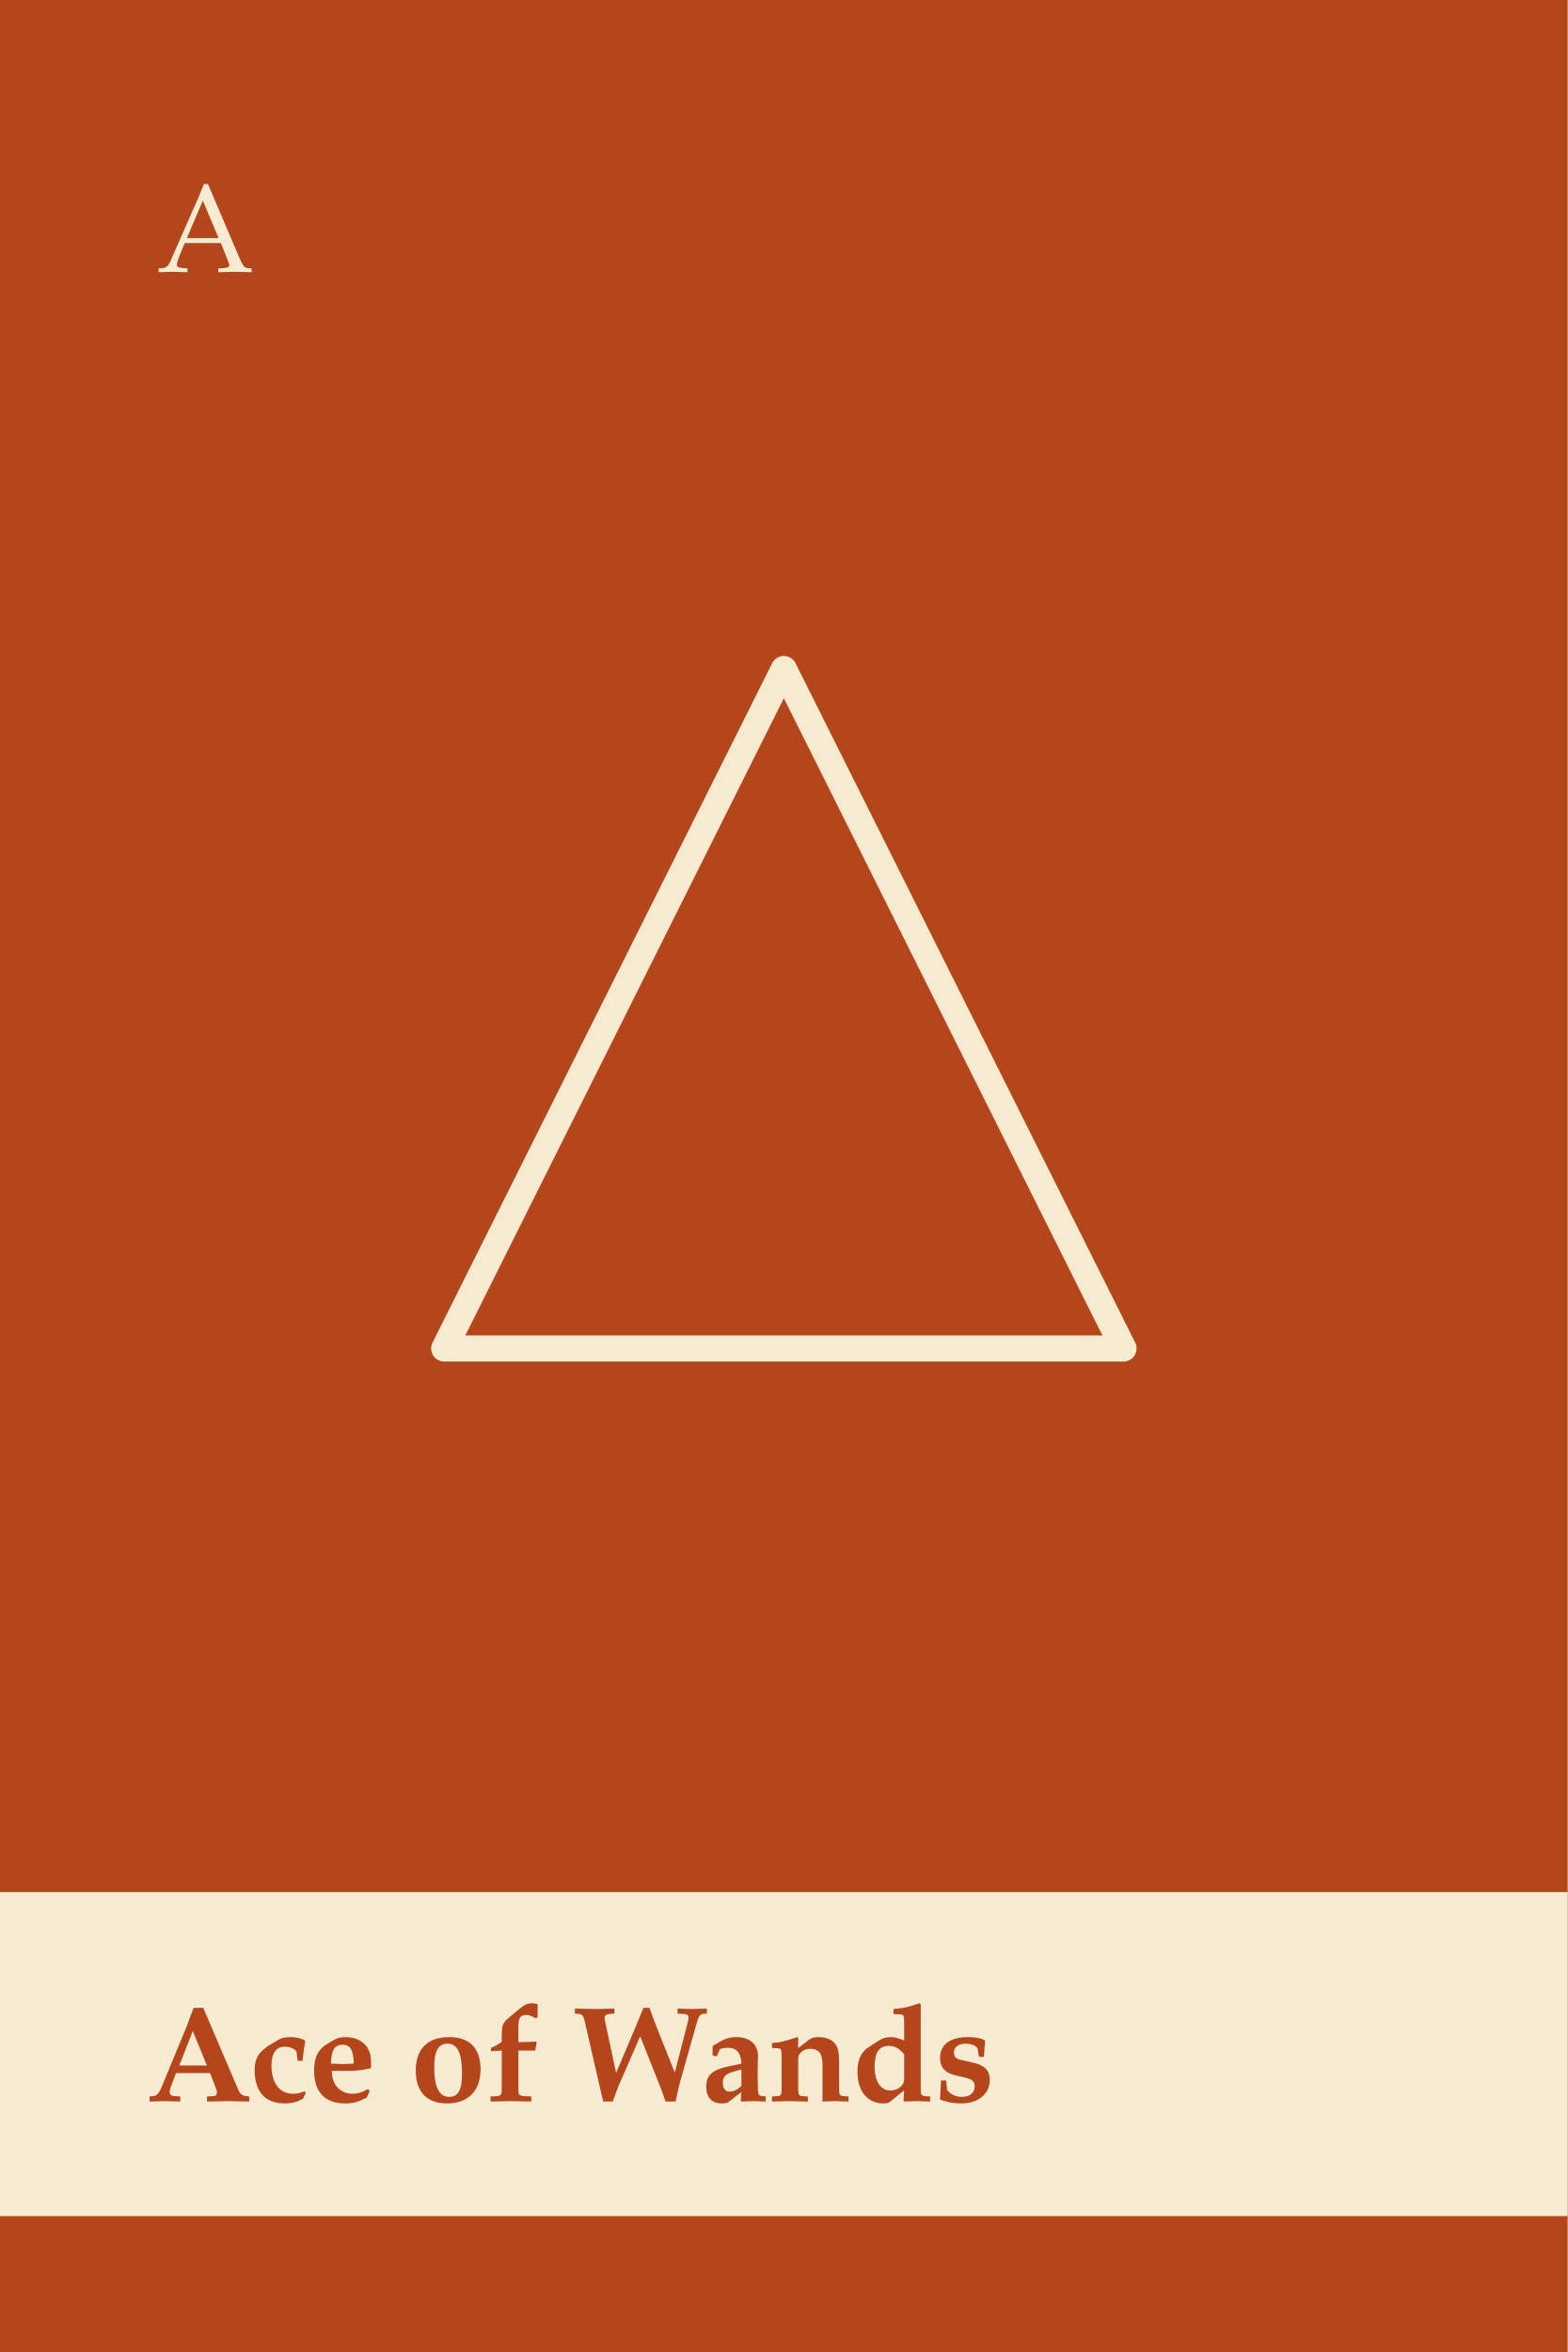
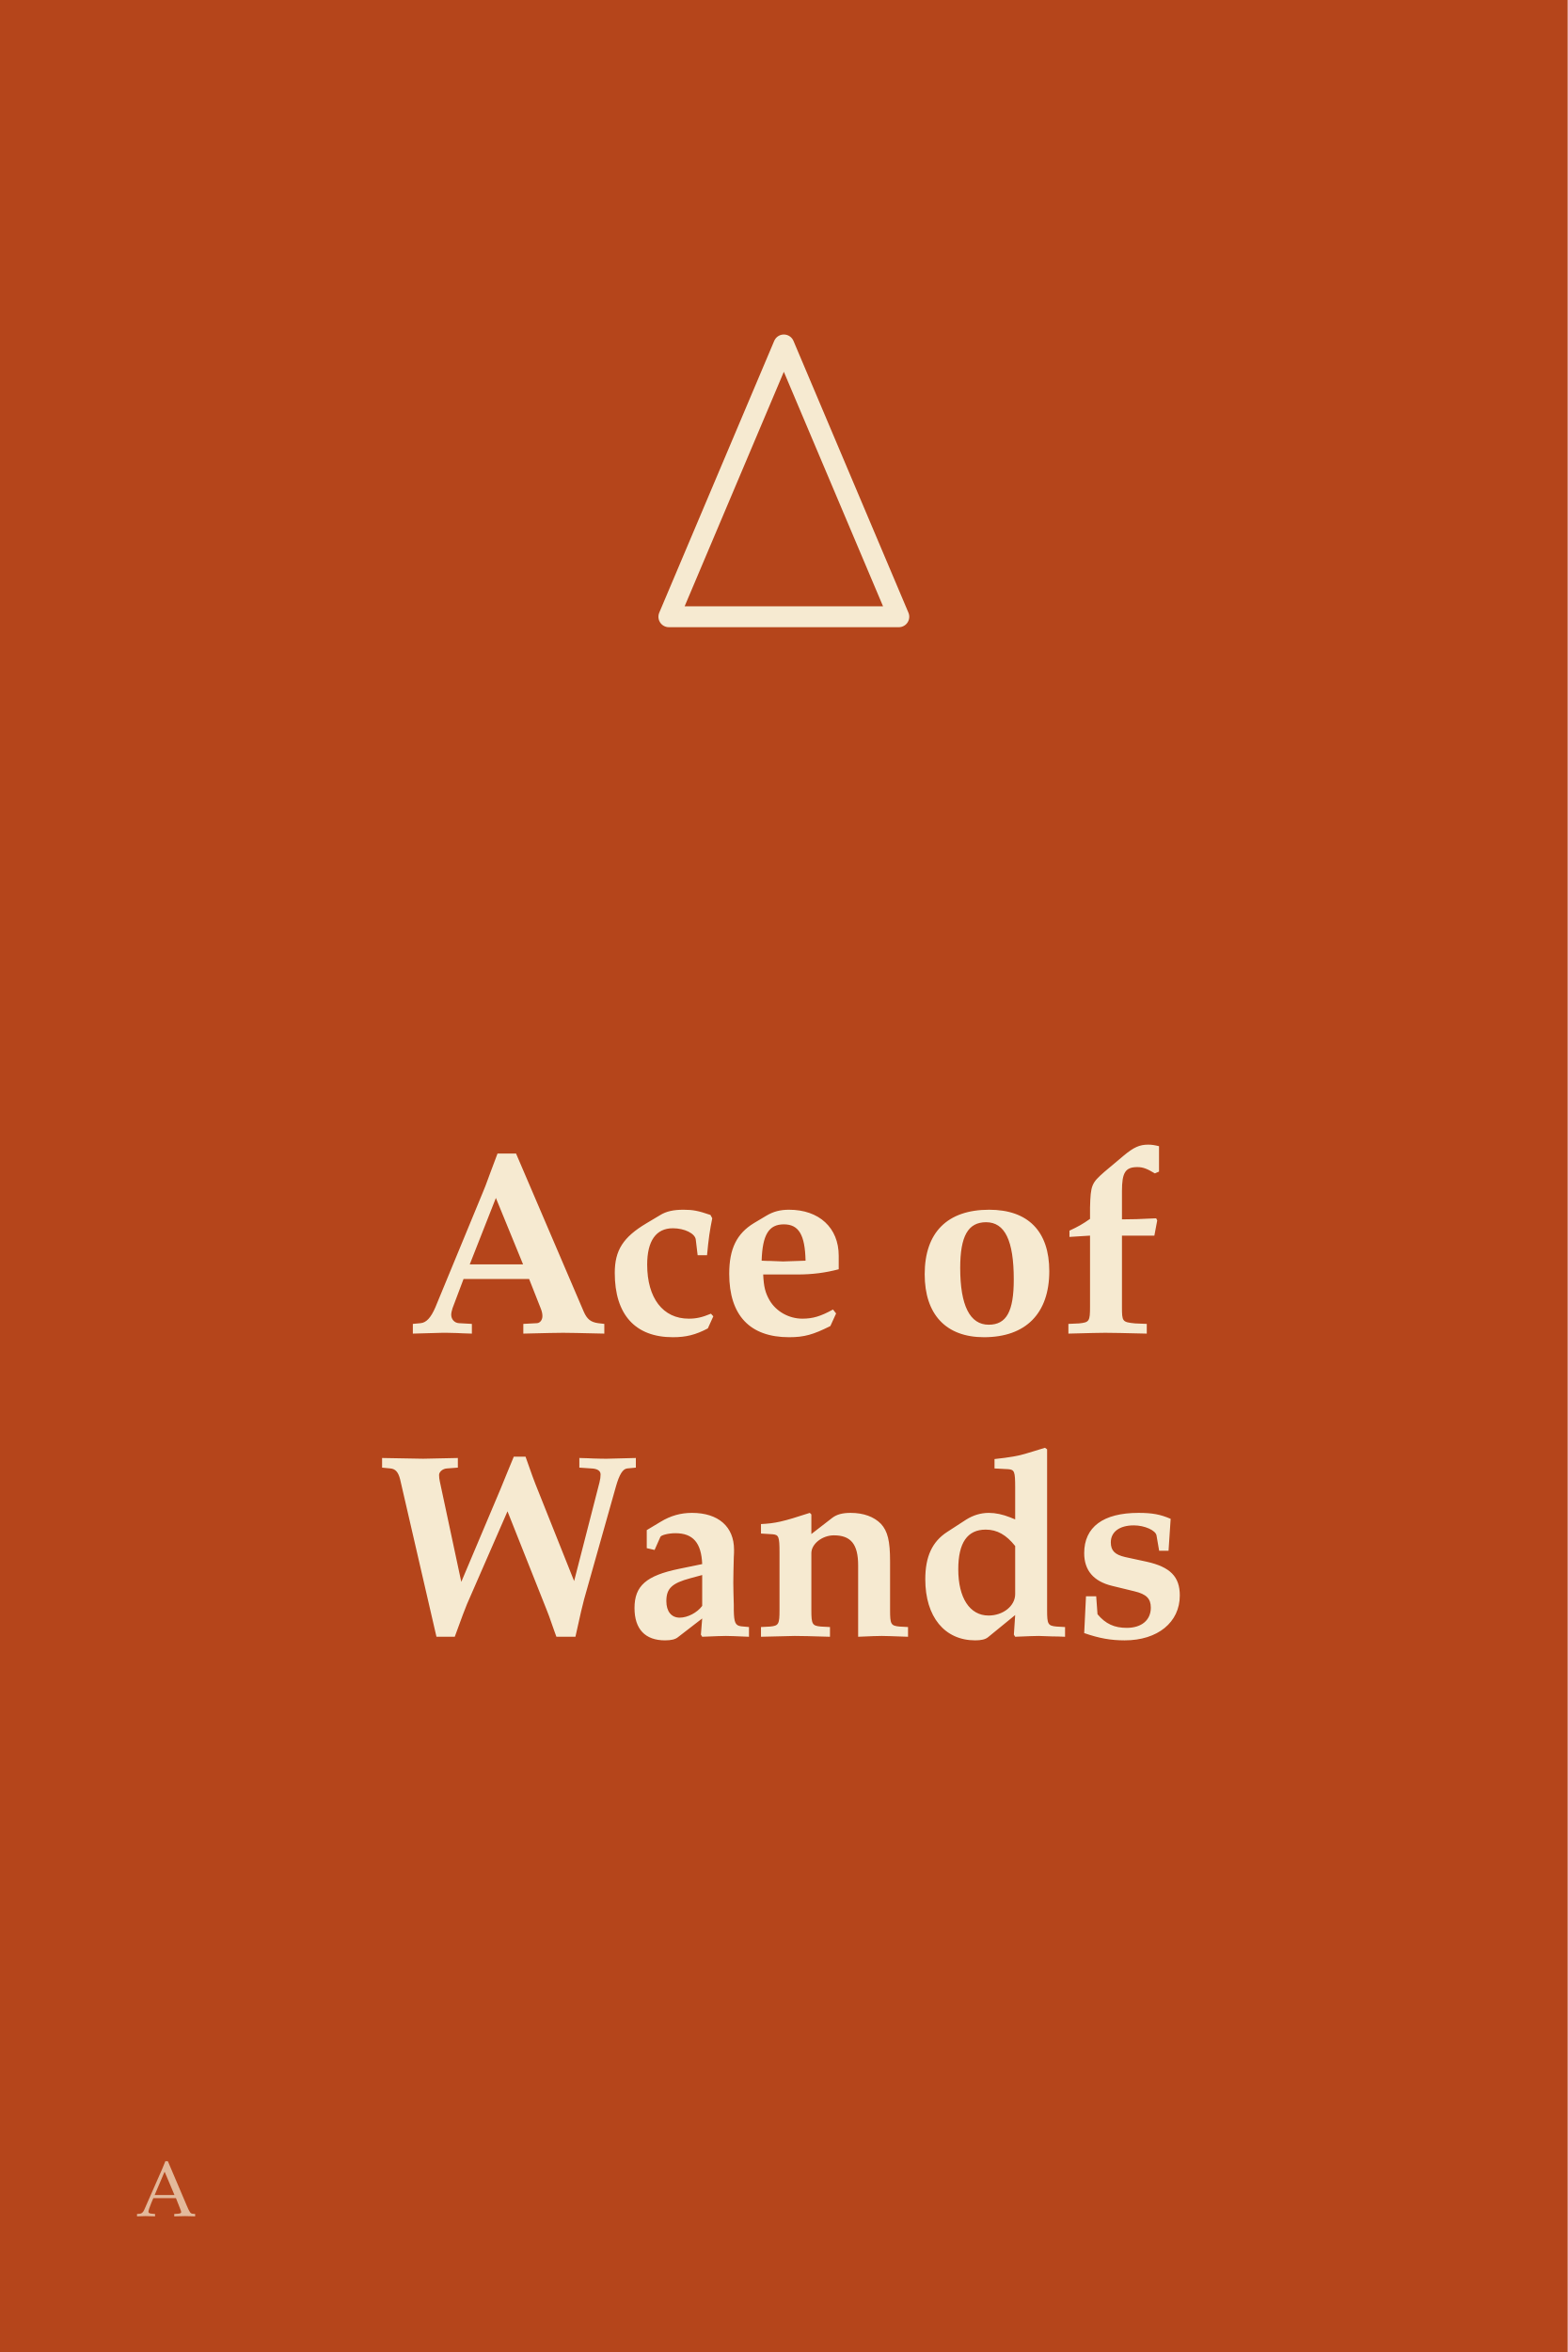
<svg xmlns="http://www.w3.org/2000/svg" viewBox="0 0 300 450" width="300" height="450">
  <rect width="300" height="450" fill="#b5451b" />
-   <text x="30" y="52" font-family="Iowan Old Style, Palatino, Georgia, serif" font-size="24" fill="#f6ead1">A</text>
-   <path d="M 150 128 L 85 258 L 215 258 Z" fill="none" stroke="#f6ead1" stroke-width="5" stroke-linejoin="round" />
-   <rect x="0" y="362" width="300" height="62" fill="#f6ead1" />
-   <text x="28" y="402" font-family="Iowan Old Style, Palatino, Georgia, serif" font-size="26" font-weight="700" fill="#b5451b">Ace of Wands</text>
+   <path d="M 150 66 L 128 118 L 172 118 Z" fill="none" stroke="#f6ead1" stroke-width="4" stroke-linejoin="round" />
+   <text x="150" y="255" text-anchor="middle" font-family="Iowan Old Style, Palatino, Georgia, serif" font-size="50" font-weight="700" fill="#f6ead1">Ace of</text>
+   <text x="150" y="313" text-anchor="middle" font-family="Iowan Old Style, Palatino, Georgia, serif" font-size="50" font-weight="700" fill="#f6ead1">Wands</text>
+   <text x="26" y="424" font-family="Iowan Old Style, Palatino, Georgia, serif" font-size="15" fill="#f6ead1" opacity="0.7">A</text>
</svg>
